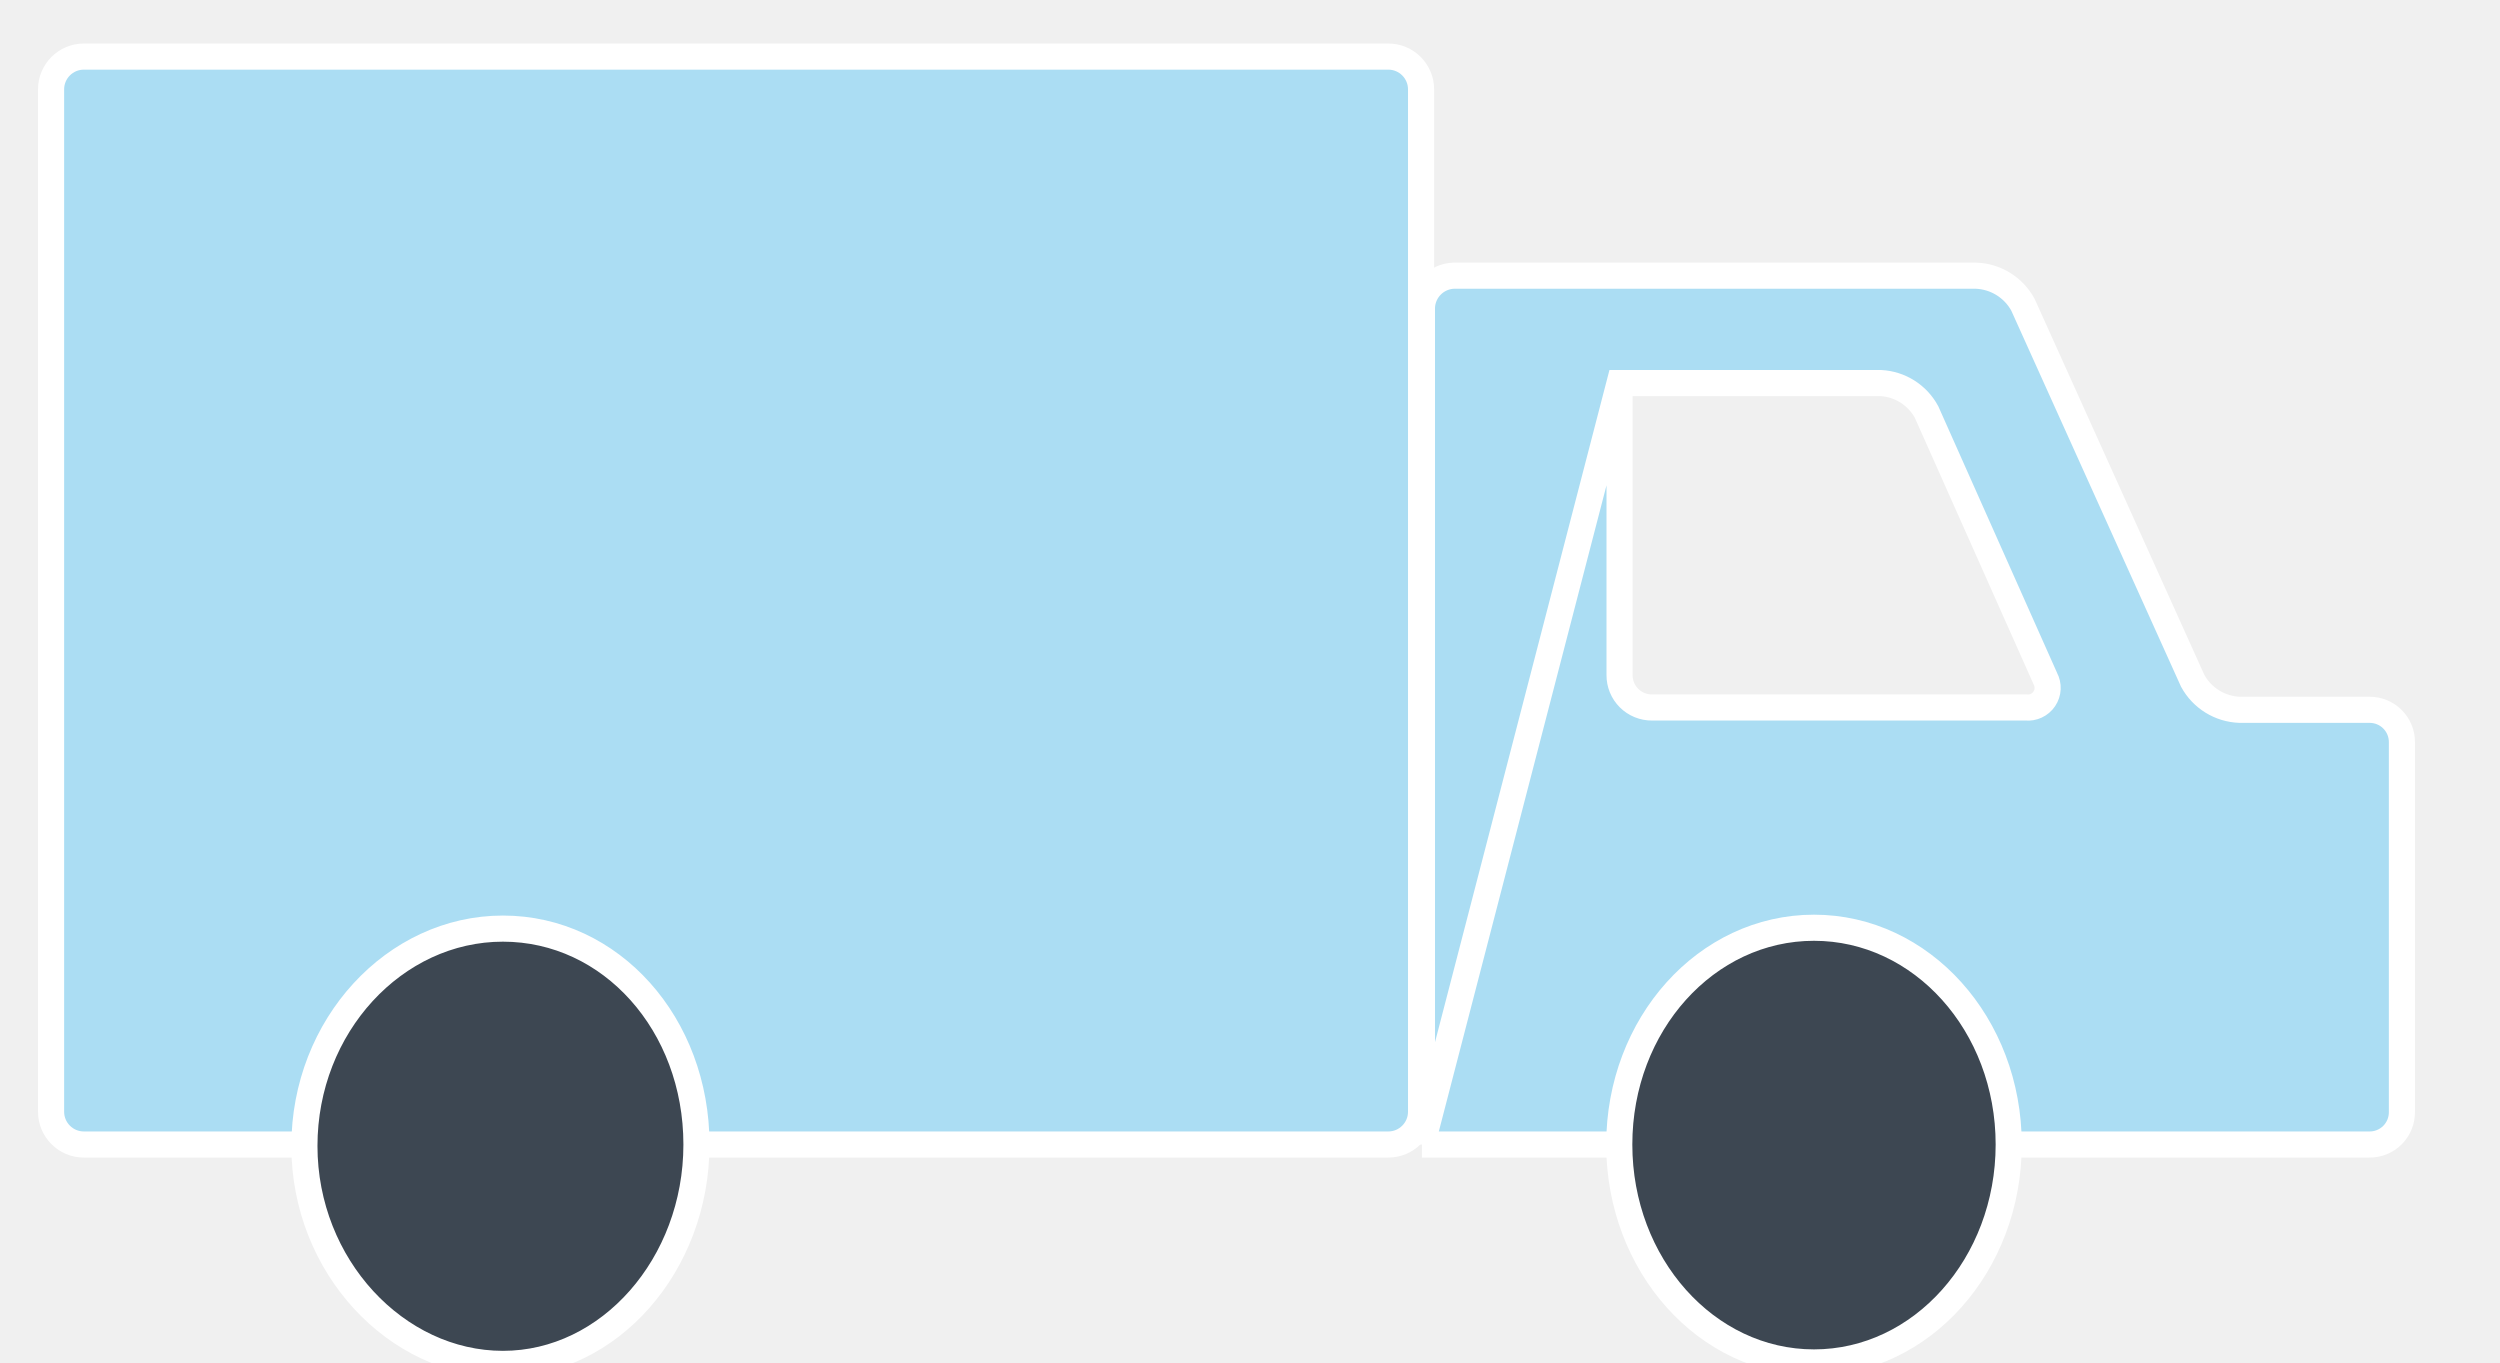
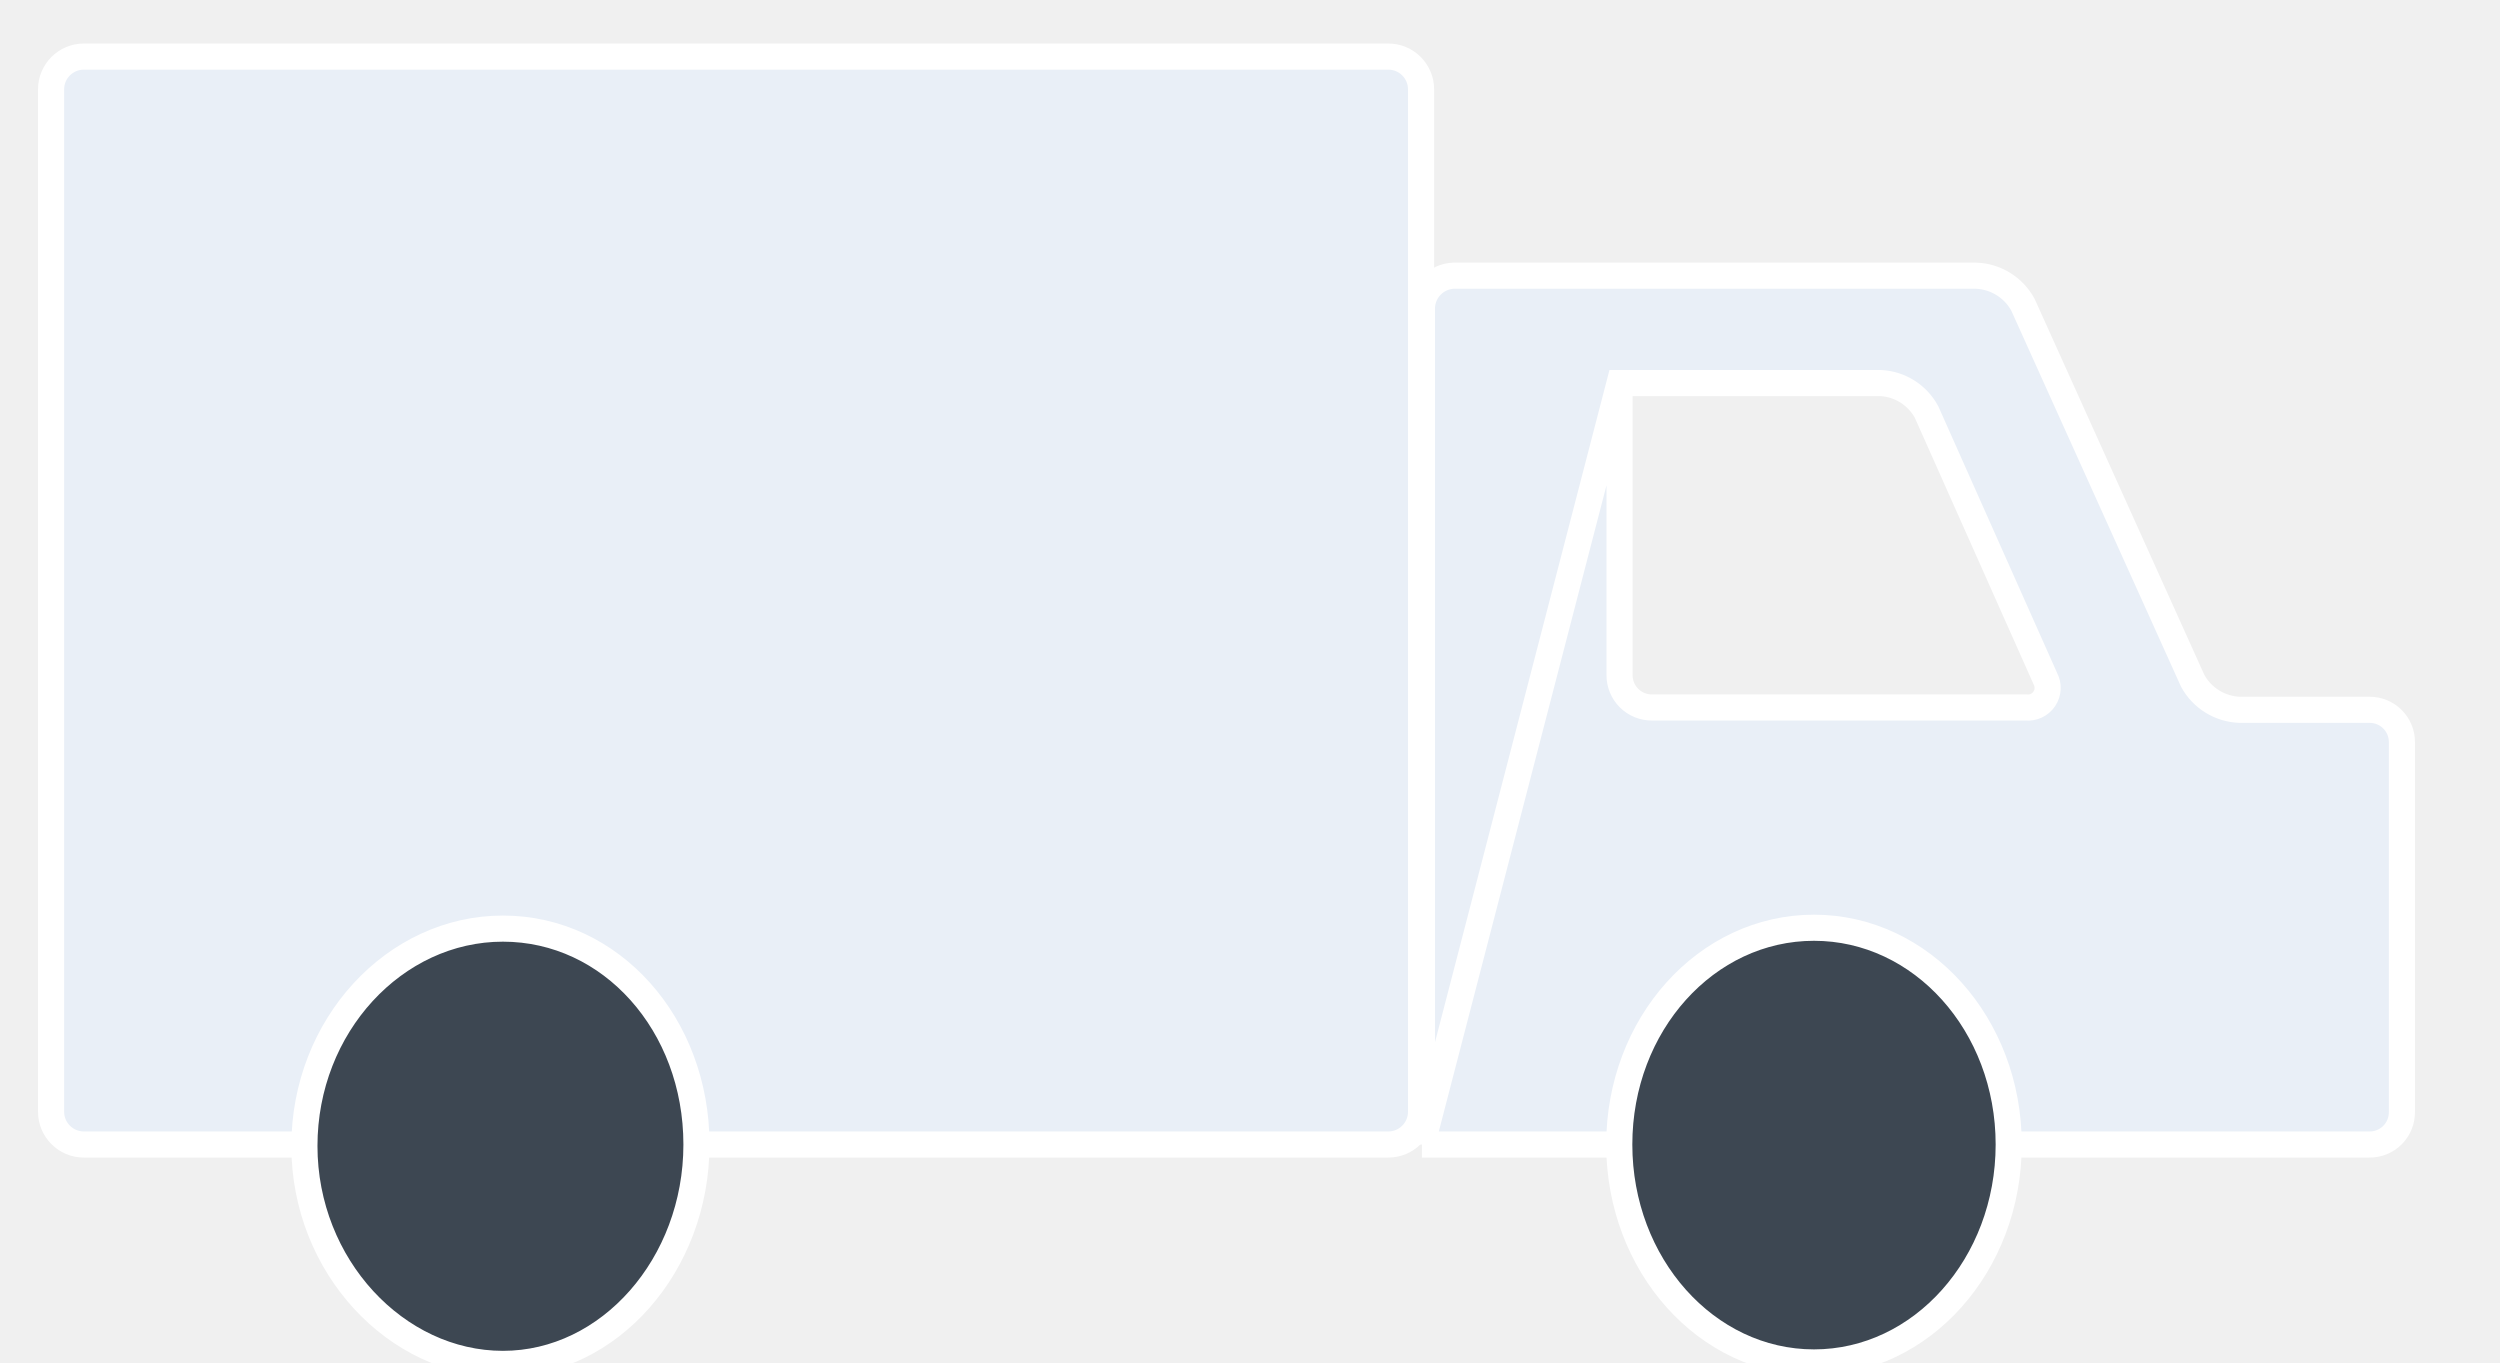
<svg xmlns="http://www.w3.org/2000/svg" id="Layer_1" data-name="Layer 1" viewBox="0 0 86.15 46.95">
  <defs>
-     <style>.cls-1{fill:#abddf3;}.cls-2{fill:none;stroke:#fff;stroke-miterlimit:10;stroke-width:0.9px;}.cls-3{fill:#3d4752;}</style>
+     <style>.cls-1{fill:#e9eff7;}.cls-2{fill:none;stroke:#fff;stroke-miterlimit:10;stroke-width:0.9px;}.cls-3{fill:#3d4752;}</style>
  </defs>
  <rect class="cls-1" x="1.76" y="1.95" width="47.21" height="37.49" rx="1.13" ry="1.13" />
  <rect class="cls-2" x="1.76" y="1.95" width="47.21" height="37.49" rx="1.13" ry="1.13" />
  <path class="cls-1" d="M49,39.44,55.81,13.2h9a1.91,1.91,0,0,1,1.58,1l4.09,9.18a0.68,0.68,0,0,1-.67,1H56.93a1.11,1.11,0,0,1-1.12-1.12V13.2M49,39.44H81.64a1.11,1.11,0,0,0,1.13-1.12V25.58a1.11,1.11,0,0,0-1.12-1.12H77.18a1.92,1.92,0,0,1-1.62-1L69.71,10.5a1.92,1.92,0,0,0-1.62-1h-18A1.14,1.14,0,0,0,49,10.59V39.44" />
  <path class="cls-2" d="M49,39.44,55.81,13.2h9a1.91,1.91,0,0,1,1.58,1l4.09,9.18a0.68,0.68,0,0,1-.67,1H56.93a1.11,1.11,0,0,1-1.12-1.12V13.2M49,39.44H81.64a1.11,1.11,0,0,0,1.13-1.12V25.58a1.11,1.11,0,0,0-1.12-1.12H77.18a1.92,1.92,0,0,1-1.62-1L69.71,10.5a1.92,1.92,0,0,0-1.62-1h-18A1.14,1.14,0,0,0,49,10.59V39.44" />
  <path class="cls-3" d="M24,39.44C24,43.58,21,47,17.33,47s-6.84-3.37-6.84-7.51S13.6,32,17.33,32,24,35.3,24,39.44Z" />
  <path class="cls-2" d="M24,39.44C24,43.58,21,47,17.33,47s-6.84-3.37-6.84-7.51S13.6,32,17.33,32,24,35.3,24,39.44Z" />
  <path class="cls-3" d="M69.22,39.44c0,4.14-3,7.51-6.71,7.51s-6.71-3.37-6.71-7.51,3-7.47,6.71-7.47S69.22,35.3,69.22,39.44Z" />
  <path class="cls-2" d="M69.22,39.44c0,4.14-3,7.51-6.71,7.51s-6.71-3.37-6.71-7.51,3-7.47,6.71-7.47S69.22,35.3,69.22,39.44Z" />
</svg>
